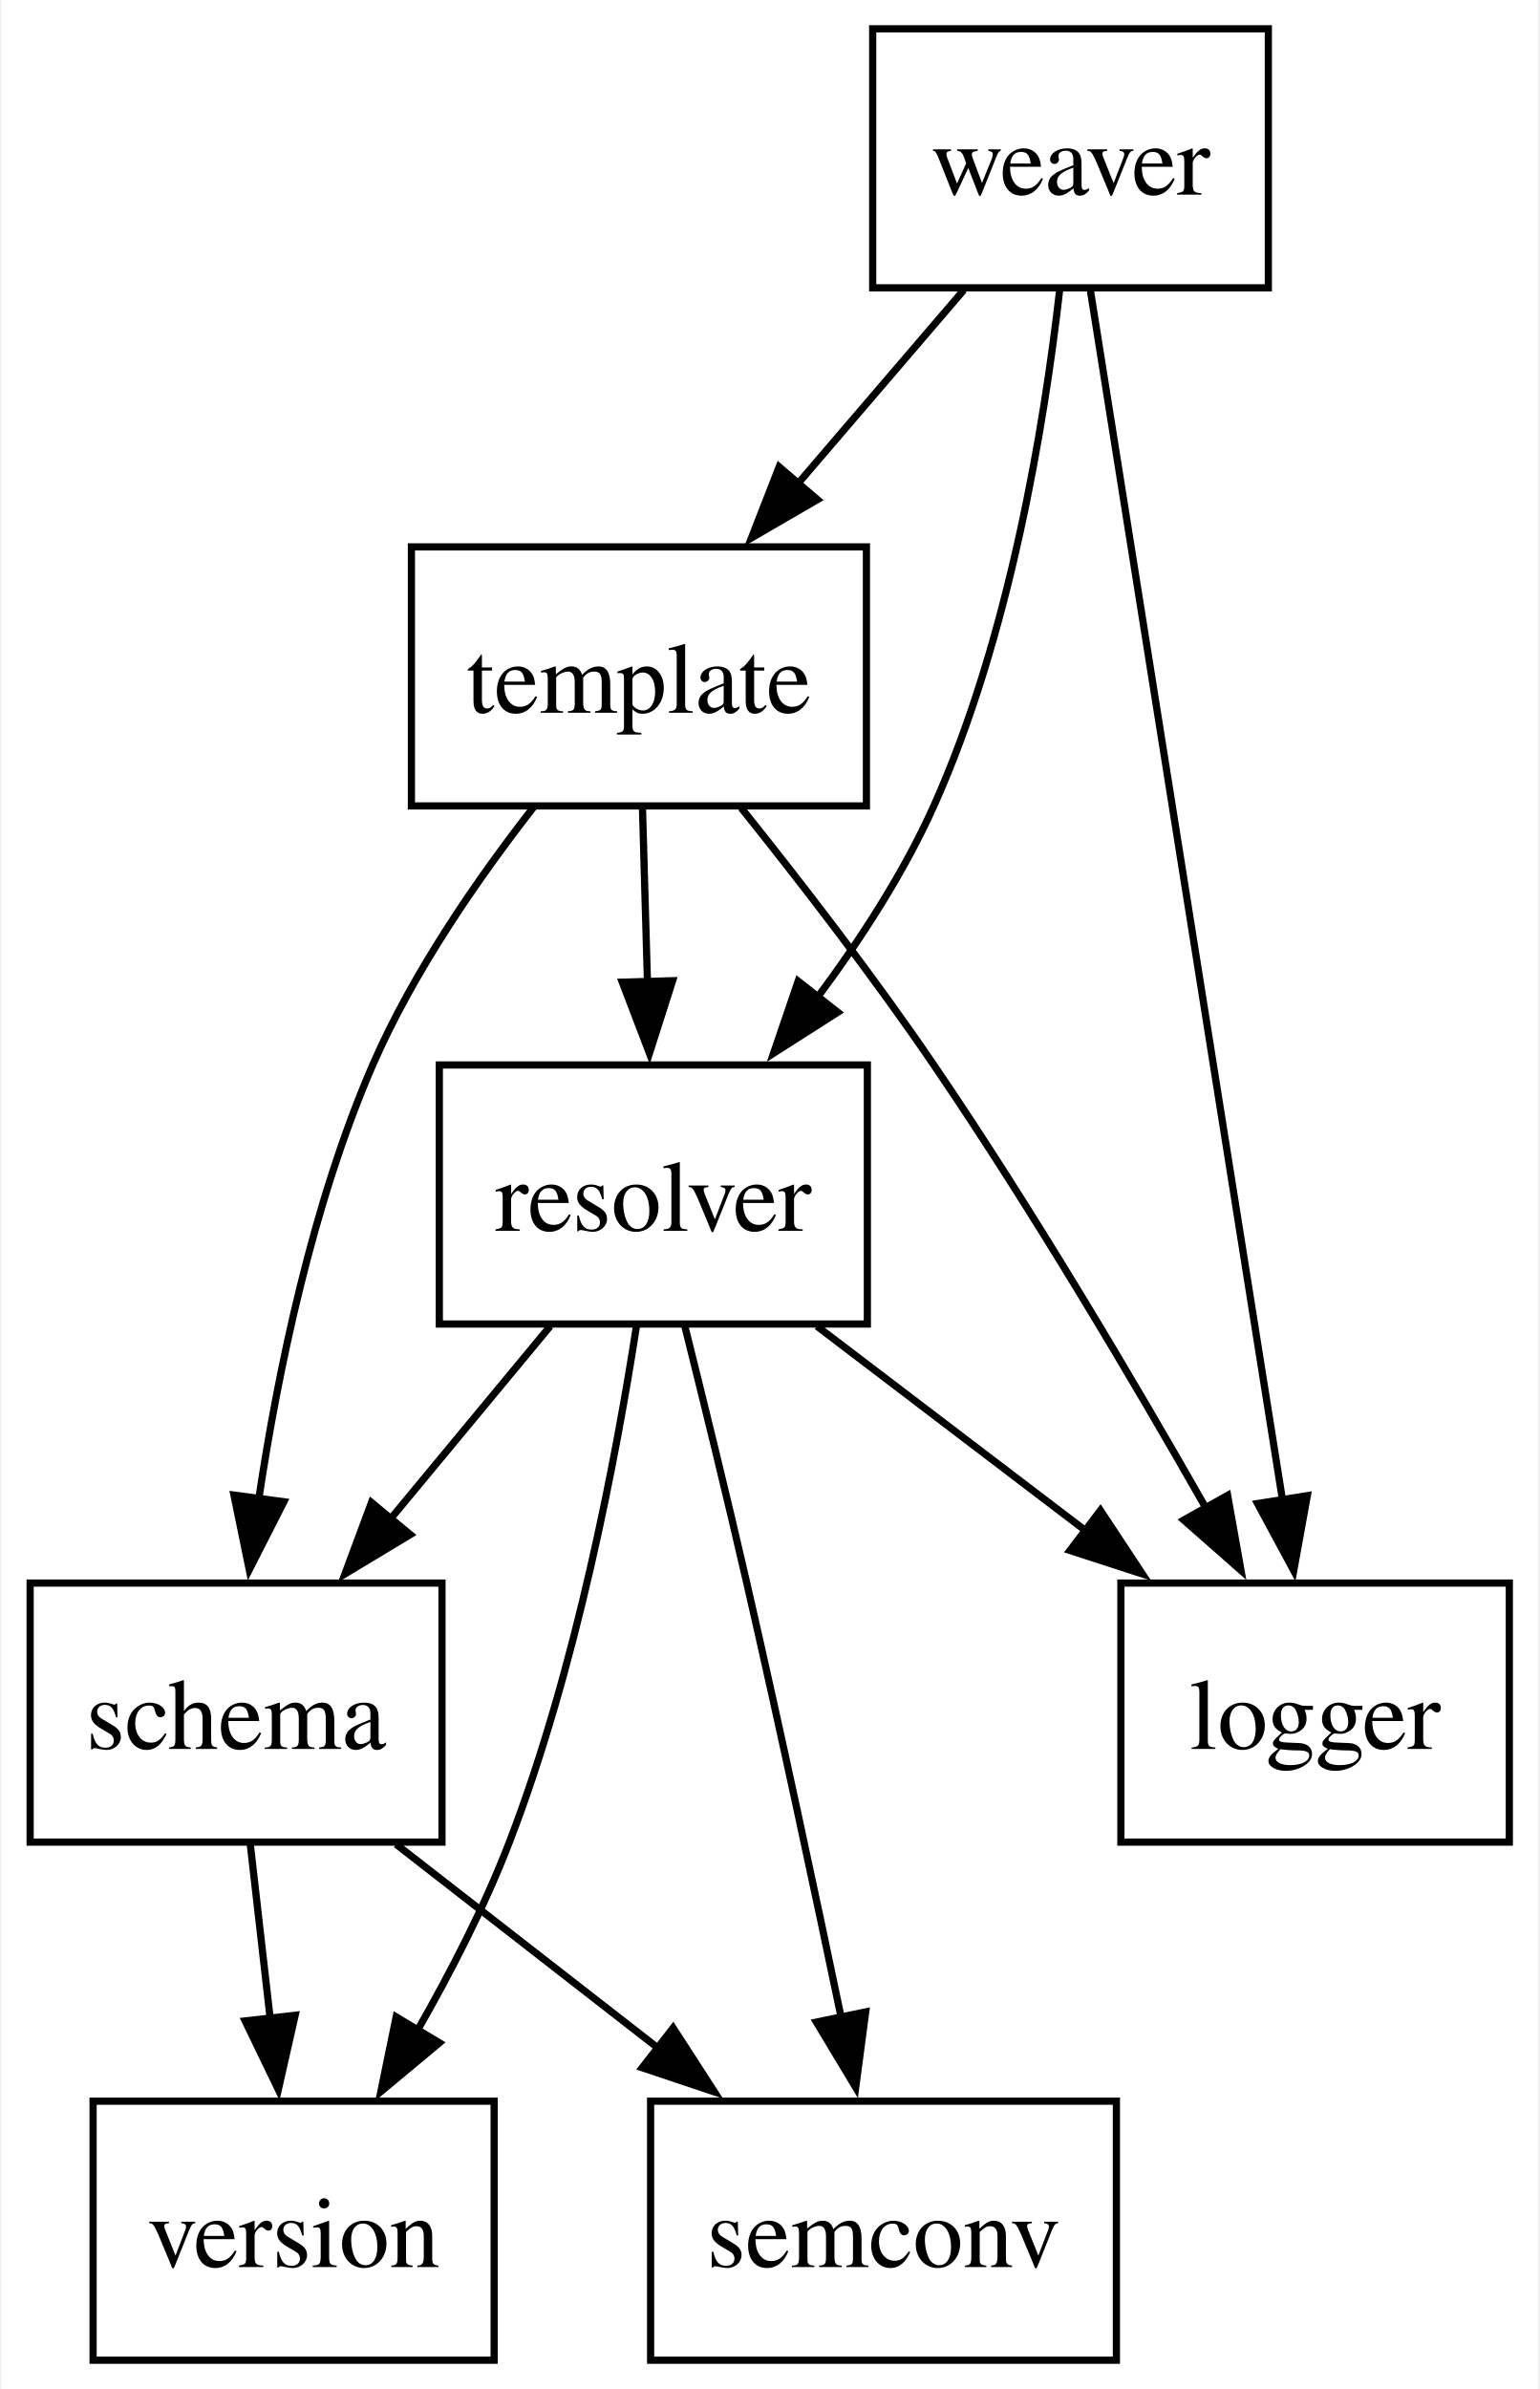
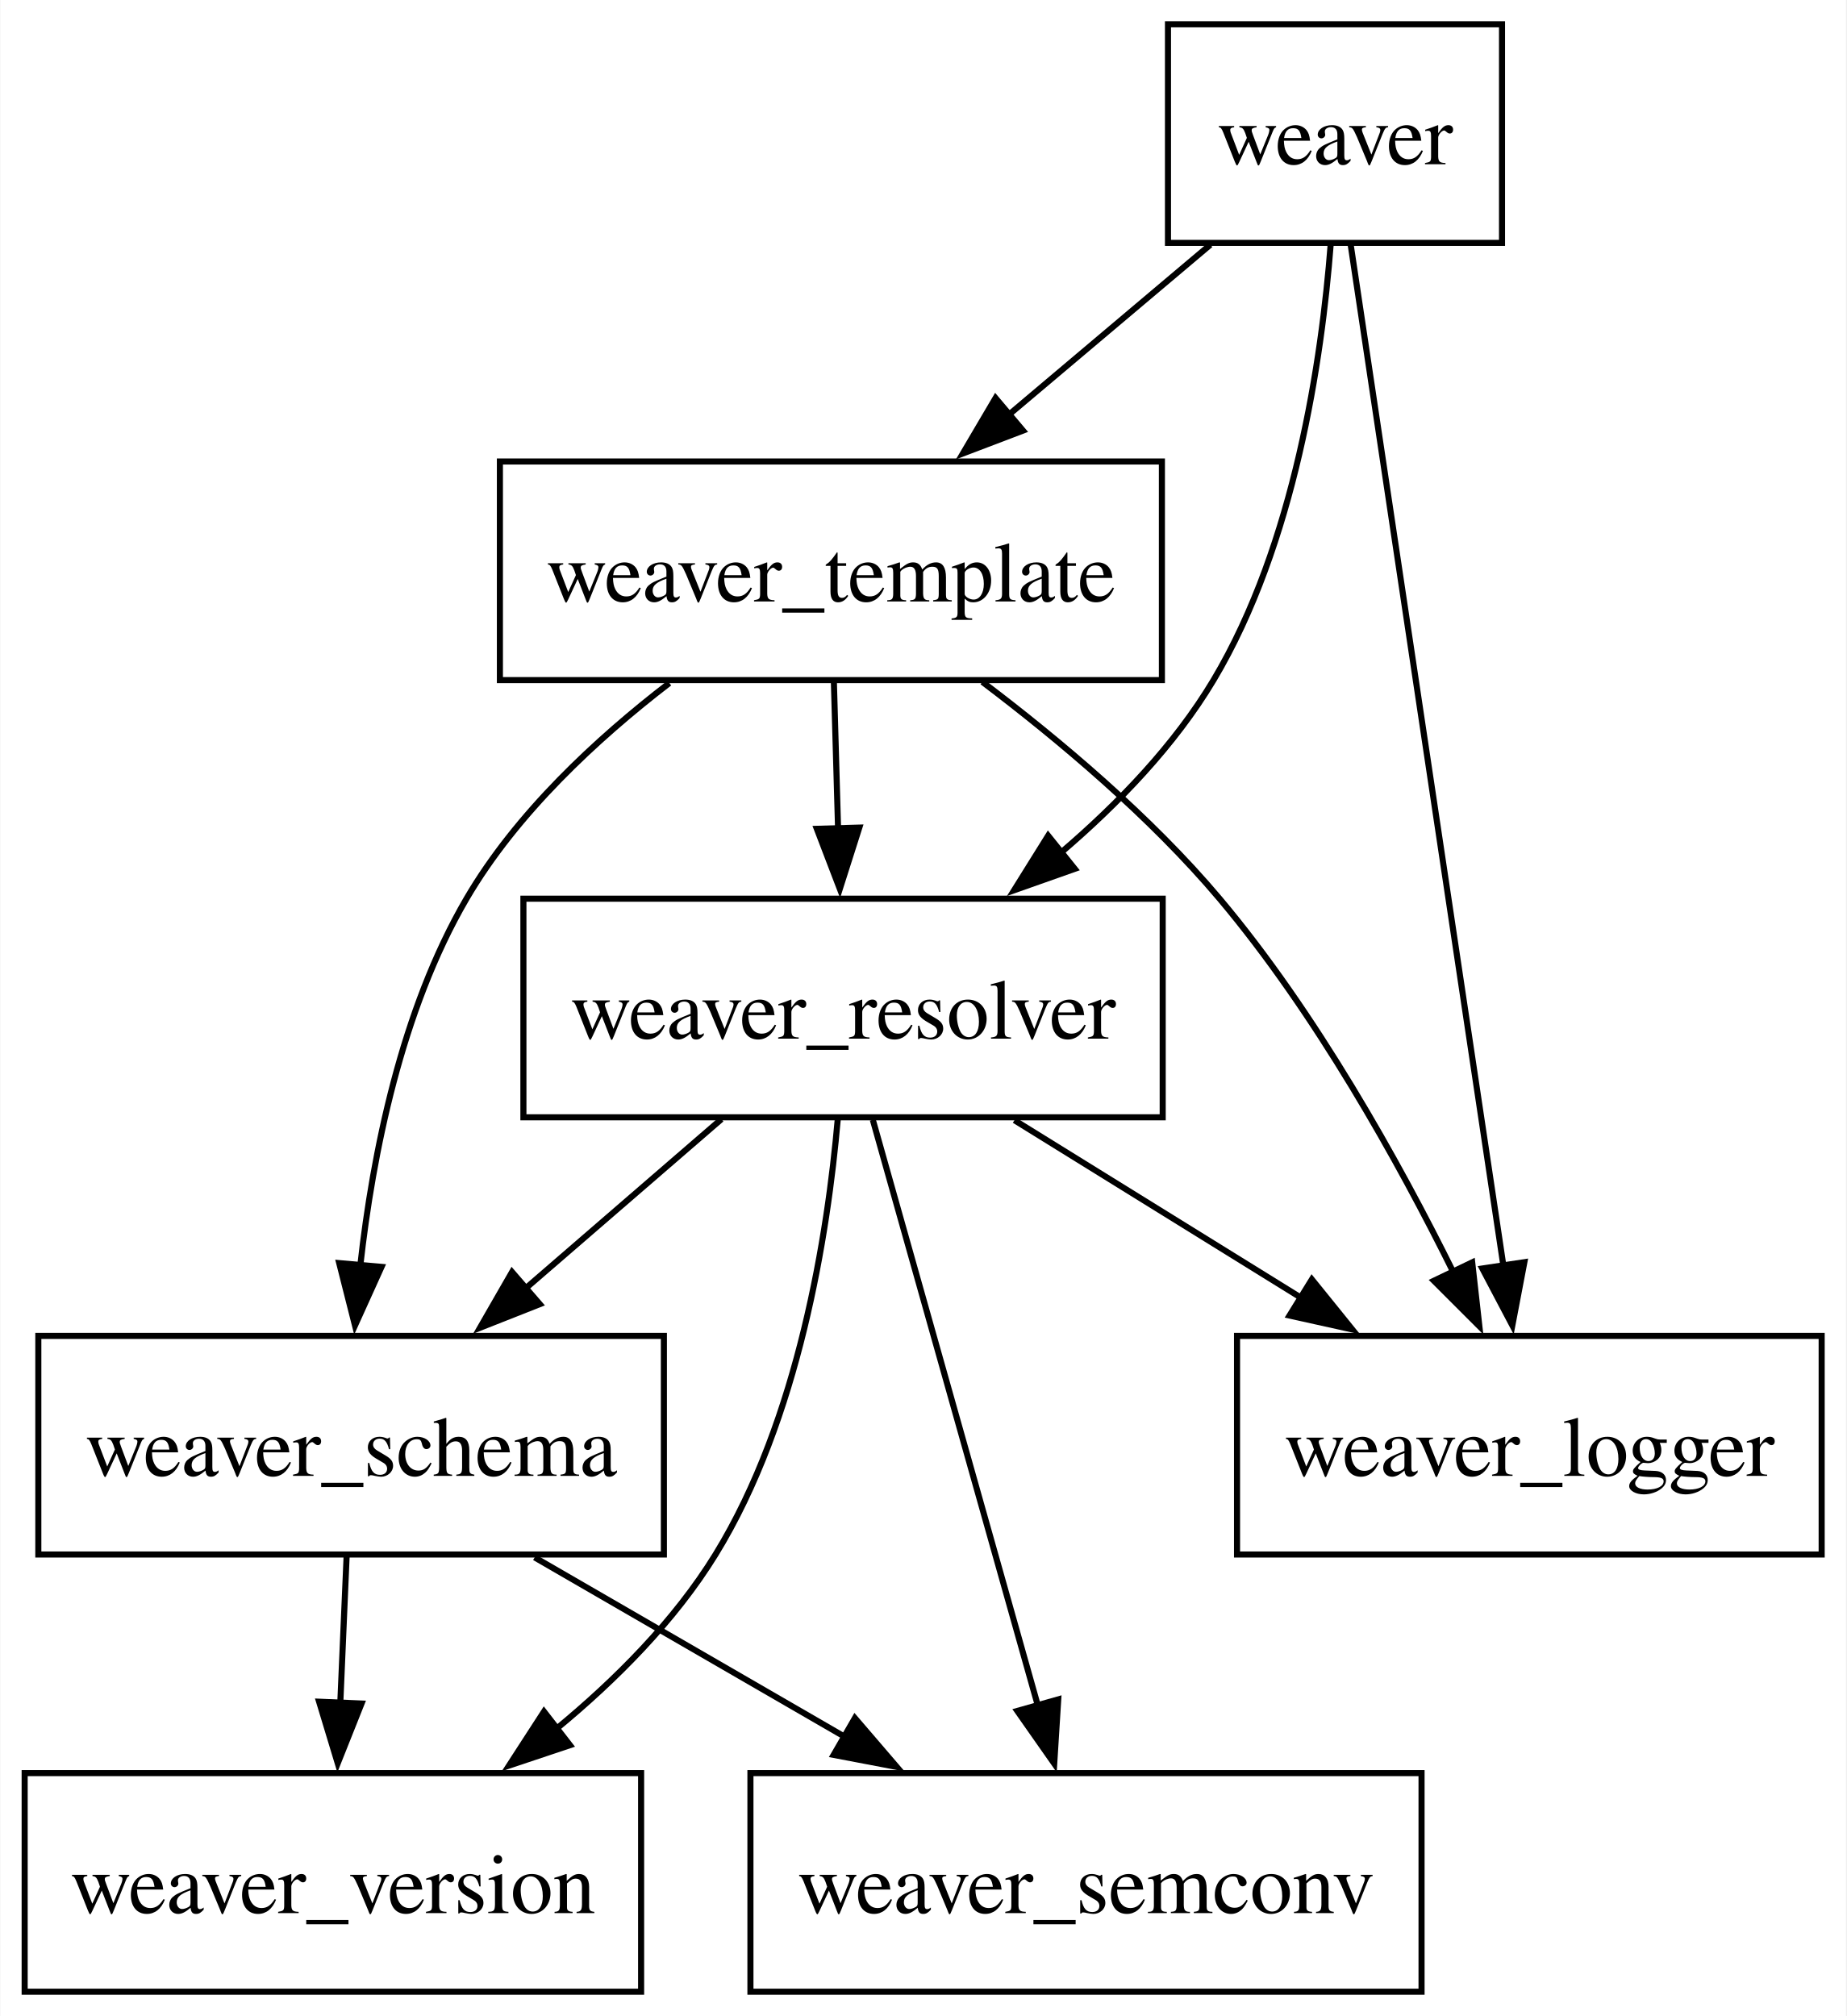
- <svg xmlns="http://www.w3.org/2000/svg" width="214pt" height="332pt" viewBox="0.00 0.00 213.62 332.00">
+ <svg xmlns="http://www.w3.org/2000/svg" width="304pt" height="332pt" viewBox="0.00 0.00 303.88 332.00">
  <g id="graph0" class="graph" transform="scale(1 1) rotate(0) translate(4 328)">
-     <polygon fill="white" stroke="none" points="-4,4 -4,-328 209.62,-328 209.62,4 -4,4" />
+     <polygon fill="white" stroke="none" points="-4,4 -4,-328 299.88,-328 299.88,4 -4,4" />
    <g id="node1" class="node">
-       <polygon fill="none" stroke="black" points="205.62,-108 151.62,-108 151.62,-72 205.62,-72 205.62,-108" />
-       <text text-anchor="middle" x="178.62" y="-84.95" font-family="Times,serif" font-size="14.00">logger</text>
+       <polygon fill="none" stroke="black" points="295.88,-108 199.62,-108 199.62,-72 295.88,-72 295.88,-108" />
+       <text text-anchor="middle" x="247.75" y="-84.95" font-family="Times,serif" font-size="14.00">weaver_logger</text>
    </g>
    <g id="node2" class="node">
-       <polygon fill="none" stroke="black" points="116.38,-180 56.88,-180 56.88,-144 116.38,-144 116.38,-180" />
-       <text text-anchor="middle" x="86.62" y="-156.95" font-family="Times,serif" font-size="14.00">resolver</text>
+       <polygon fill="none" stroke="black" points="187.38,-180 82.12,-180 82.12,-144 187.38,-144 187.38,-180" />
+       <text text-anchor="middle" x="134.75" y="-156.95" font-family="Times,serif" font-size="14.00">weaver_resolver</text>
    </g>
    <g id="edge1" class="edge">
-       <path fill="none" stroke="black" d="M109.37,-143.7C120.65,-135.11 134.46,-124.61 146.77,-115.24" />
-       <polygon fill="black" stroke="black" points="148.78,-118.1 154.62,-109.26 144.54,-112.53 148.78,-118.1" />
+       <path fill="none" stroke="black" d="M162.97,-143.52C177.24,-134.68 194.74,-123.84 210.13,-114.3" />
+       <polygon fill="black" stroke="black" points="211.94,-117.3 218.6,-109.06 208.26,-111.35 211.94,-117.3" />
    </g>
    <g id="node3" class="node">
-       <polygon fill="none" stroke="black" points="57.25,-108 0,-108 0,-72 57.25,-72 57.25,-108" />
-       <text text-anchor="middle" x="28.62" y="-84.95" font-family="Times,serif" font-size="14.00">schema</text>
+       <polygon fill="none" stroke="black" points="105.25,-108 2.25,-108 2.25,-72 105.25,-72 105.25,-108" />
+       <text text-anchor="middle" x="53.75" y="-84.95" font-family="Times,serif" font-size="14.00">weaver_schema</text>
    </g>
    <g id="edge2" class="edge">
-       <path fill="none" stroke="black" d="M72.29,-143.7C65.55,-135.56 57.37,-125.69 49.92,-116.7" />
-       <polygon fill="black" stroke="black" points="52.84,-114.74 43.76,-109.27 47.45,-119.2 52.84,-114.74" />
+       <path fill="none" stroke="black" d="M114.73,-143.7C104.99,-135.28 93.11,-125.02 82.44,-115.79" />
+       <polygon fill="black" stroke="black" points="84.82,-113.23 74.97,-109.34 80.25,-118.52 84.82,-113.23" />
    </g>
    <g id="node4" class="node">
-       <polygon fill="none" stroke="black" points="151,-36 86.25,-36 86.25,0 151,0 151,-36" />
-       <text text-anchor="middle" x="118.62" y="-12.95" font-family="Times,serif" font-size="14.00">semconv</text>
+       <polygon fill="none" stroke="black" points="230,-36 119.5,-36 119.5,0 230,0 230,-36" />
+       <text text-anchor="middle" x="174.75" y="-12.95" font-family="Times,serif" font-size="14.00">weaver_semconv</text>
    </g>
    <g id="edge3" class="edge">
-       <path fill="none" stroke="black" d="M90.97,-143.85C93.56,-133.48 96.87,-120 99.62,-108 104.24,-87.86 109.1,-65.06 112.75,-47.58" />
-       <polygon fill="black" stroke="black" points="116.15,-48.41 114.76,-37.91 109.3,-46.99 116.15,-48.41" />
+       <path fill="none" stroke="black" d="M139.65,-143.59C146.44,-119.5 158.76,-75.75 166.85,-47.03" />
+       <polygon fill="black" stroke="black" points="170.18,-48.14 169.52,-37.57 163.44,-46.24 170.18,-48.14" />
    </g>
    <g id="node5" class="node">
-       <polygon fill="none" stroke="black" points="64.5,-36 8.75,-36 8.75,0 64.5,0 64.5,-36" />
-       <text text-anchor="middle" x="36.62" y="-12.95" font-family="Times,serif" font-size="14.00">version</text>
+       <polygon fill="none" stroke="black" points="101.5,-36 0,-36 0,0 101.5,0 101.5,-36" />
+       <text text-anchor="middle" x="50.75" y="-12.95" font-family="Times,serif" font-size="14.00">weaver_version</text>
    </g>
    <g id="edge4" class="edge">
-       <path fill="none" stroke="black" d="M84.3,-143.83C81.48,-125.58 75.91,-96.09 66.62,-72 63.2,-63.12 58.48,-53.94 53.79,-45.75" />
-       <polygon fill="black" stroke="black" points="56.89,-44.11 48.75,-37.33 50.88,-47.71 56.89,-44.11" />
+       <path fill="none" stroke="black" d="M133.88,-143.71C132.23,-124.83 127.48,-94.31 113.75,-72 107.04,-61.1 97.31,-51.33 87.5,-43.25" />
+       <polygon fill="black" stroke="black" points="89.79,-40.6 79.75,-37.24 85.51,-46.13 89.79,-40.6" />
    </g>
    <g id="edge5" class="edge">
-       <path fill="none" stroke="black" d="M50.87,-71.7C61.91,-63.11 75.42,-52.61 87.46,-43.24" />
-       <polygon fill="black" stroke="black" points="89.38,-46.18 95.13,-37.28 85.08,-40.65 89.38,-46.18" />
+       <path fill="none" stroke="black" d="M83.97,-71.52C99.54,-62.51 118.7,-51.42 135.41,-41.76" />
+       <polygon fill="black" stroke="black" points="136.7,-45.06 143.6,-37.02 133.2,-39 136.7,-45.06" />
    </g>
    <g id="edge6" class="edge">
-       <path fill="none" stroke="black" d="M30.6,-71.7C31.44,-64.41 32.43,-55.73 33.36,-47.54" />
-       <polygon fill="black" stroke="black" points="36.84,-47.94 34.5,-37.61 29.89,-47.15 36.84,-47.94" />
+       <path fill="none" stroke="black" d="M53.01,-71.7C52.7,-64.41 52.32,-55.73 51.97,-47.54" />
+       <polygon fill="black" stroke="black" points="55.47,-47.46 51.55,-37.62 48.48,-47.76 55.47,-47.46" />
    </g>
    <g id="node6" class="node">
-       <polygon fill="none" stroke="black" points="116.25,-252 53,-252 53,-216 116.25,-216 116.25,-252" />
-       <text text-anchor="middle" x="84.62" y="-228.95" font-family="Times,serif" font-size="14.00">template</text>
+       <polygon fill="none" stroke="black" points="187.25,-252 78.25,-252 78.25,-216 187.25,-216 187.25,-252" />
+       <text text-anchor="middle" x="132.75" y="-228.95" font-family="Times,serif" font-size="14.00">weaver_template</text>
    </g>
    <g id="edge7" class="edge">
-       <path fill="none" stroke="black" d="M98.84,-215.73C106.99,-205.56 117.24,-192.31 125.62,-180 139.33,-159.87 153.37,-136.13 163.55,-118.24" />
-       <polygon fill="black" stroke="black" points="166.46,-120.19 168.32,-109.76 160.36,-116.76 166.46,-120.19" />
+       <path fill="none" stroke="black" d="M157.68,-215.71C170.35,-206.13 185.41,-193.46 196.75,-180 212.57,-161.21 226.15,-136.83 235.31,-118.34" />
+       <polygon fill="black" stroke="black" points="238.34,-120.11 239.52,-109.59 232.03,-117.08 238.34,-120.11" />
    </g>
    <g id="edge8" class="edge">
-       <path fill="none" stroke="black" d="M85.12,-215.7C85.33,-208.41 85.58,-199.73 85.81,-191.54" />
-       <polygon fill="black" stroke="black" points="89.31,-191.71 86.09,-181.62 82.31,-191.51 89.31,-191.71" />
+       <path fill="none" stroke="black" d="M133.24,-215.7C133.45,-208.41 133.7,-199.73 133.93,-191.54" />
+       <polygon fill="black" stroke="black" points="137.43,-191.71 134.22,-181.62 130.43,-191.51 137.43,-191.71" />
    </g>
    <g id="edge9" class="edge">
-       <path fill="none" stroke="black" d="M70.05,-215.91C62.31,-206.01 53.26,-192.97 47.62,-180 39.25,-160.72 34.44,-137.43 31.76,-119.52" />
-       <polygon fill="black" stroke="black" points="35.27,-119.3 30.46,-109.85 28.33,-120.23 35.27,-119.3" />
+       <path fill="none" stroke="black" d="M106.15,-215.51C94.19,-206.32 80.95,-194.04 72.75,-180 62.01,-161.62 57.31,-137.94 55.27,-119.63" />
+       <polygon fill="black" stroke="black" points="58.76,-119.37 54.39,-109.72 51.79,-119.99 58.76,-119.37" />
    </g>
    <g id="node7" class="node">
-       <polygon fill="none" stroke="black" points="172.12,-324 117.12,-324 117.12,-288 172.12,-288 172.12,-324" />
-       <text text-anchor="middle" x="144.62" y="-300.95" font-family="Times,serif" font-size="14.00">weaver</text>
+       <polygon fill="none" stroke="black" points="243.25,-324 188.25,-324 188.25,-288 243.25,-288 243.25,-324" />
+       <text text-anchor="middle" x="215.75" y="-300.95" font-family="Times,serif" font-size="14.00">weaver</text>
    </g>
    <g id="edge10" class="edge">
-       <path fill="none" stroke="black" d="M147.35,-287.85C153.18,-251.14 166.92,-164.66 174.09,-119.53" />
-       <polygon fill="black" stroke="black" points="177.54,-120.15 175.65,-109.73 170.62,-119.05 177.54,-120.15" />
+       <path fill="none" stroke="black" d="M218.31,-287.85C223.8,-251.14 236.74,-164.66 243.48,-119.53" />
+       <polygon fill="black" stroke="black" points="246.93,-120.14 244.95,-109.73 240.01,-119.1 246.93,-120.14" />
    </g>
    <g id="edge11" class="edge">
-       <path fill="none" stroke="black" d="M143.1,-287.6C141,-269.15 136.18,-239.49 125.62,-216 121.45,-206.71 115.46,-197.47 109.42,-189.36" />
-       <polygon fill="black" stroke="black" points="112.27,-187.33 103.34,-181.63 106.76,-191.65 112.27,-187.33" />
+       <path fill="none" stroke="black" d="M215.04,-287.76C213.58,-268.92 209.15,-238.44 195.75,-216 189.37,-205.32 180.1,-195.68 170.69,-187.64" />
+       <polygon fill="black" stroke="black" points="172.9,-184.92 162.91,-181.39 168.52,-190.38 172.9,-184.92" />
    </g>
    <g id="edge12" class="edge">
-       <path fill="none" stroke="black" d="M129.79,-287.7C122.82,-279.56 114.36,-269.69 106.65,-260.7" />
-       <polygon fill="black" stroke="black" points="109.44,-258.57 100.27,-253.25 104.12,-263.12 109.44,-258.57" />
+       <path fill="none" stroke="black" d="M195.23,-287.7C185.16,-279.2 172.84,-268.81 161.82,-259.51" />
+       <polygon fill="black" stroke="black" points="164.38,-257.09 154.48,-253.32 159.86,-262.45 164.38,-257.09" />
    </g>
  </g>
</svg>
